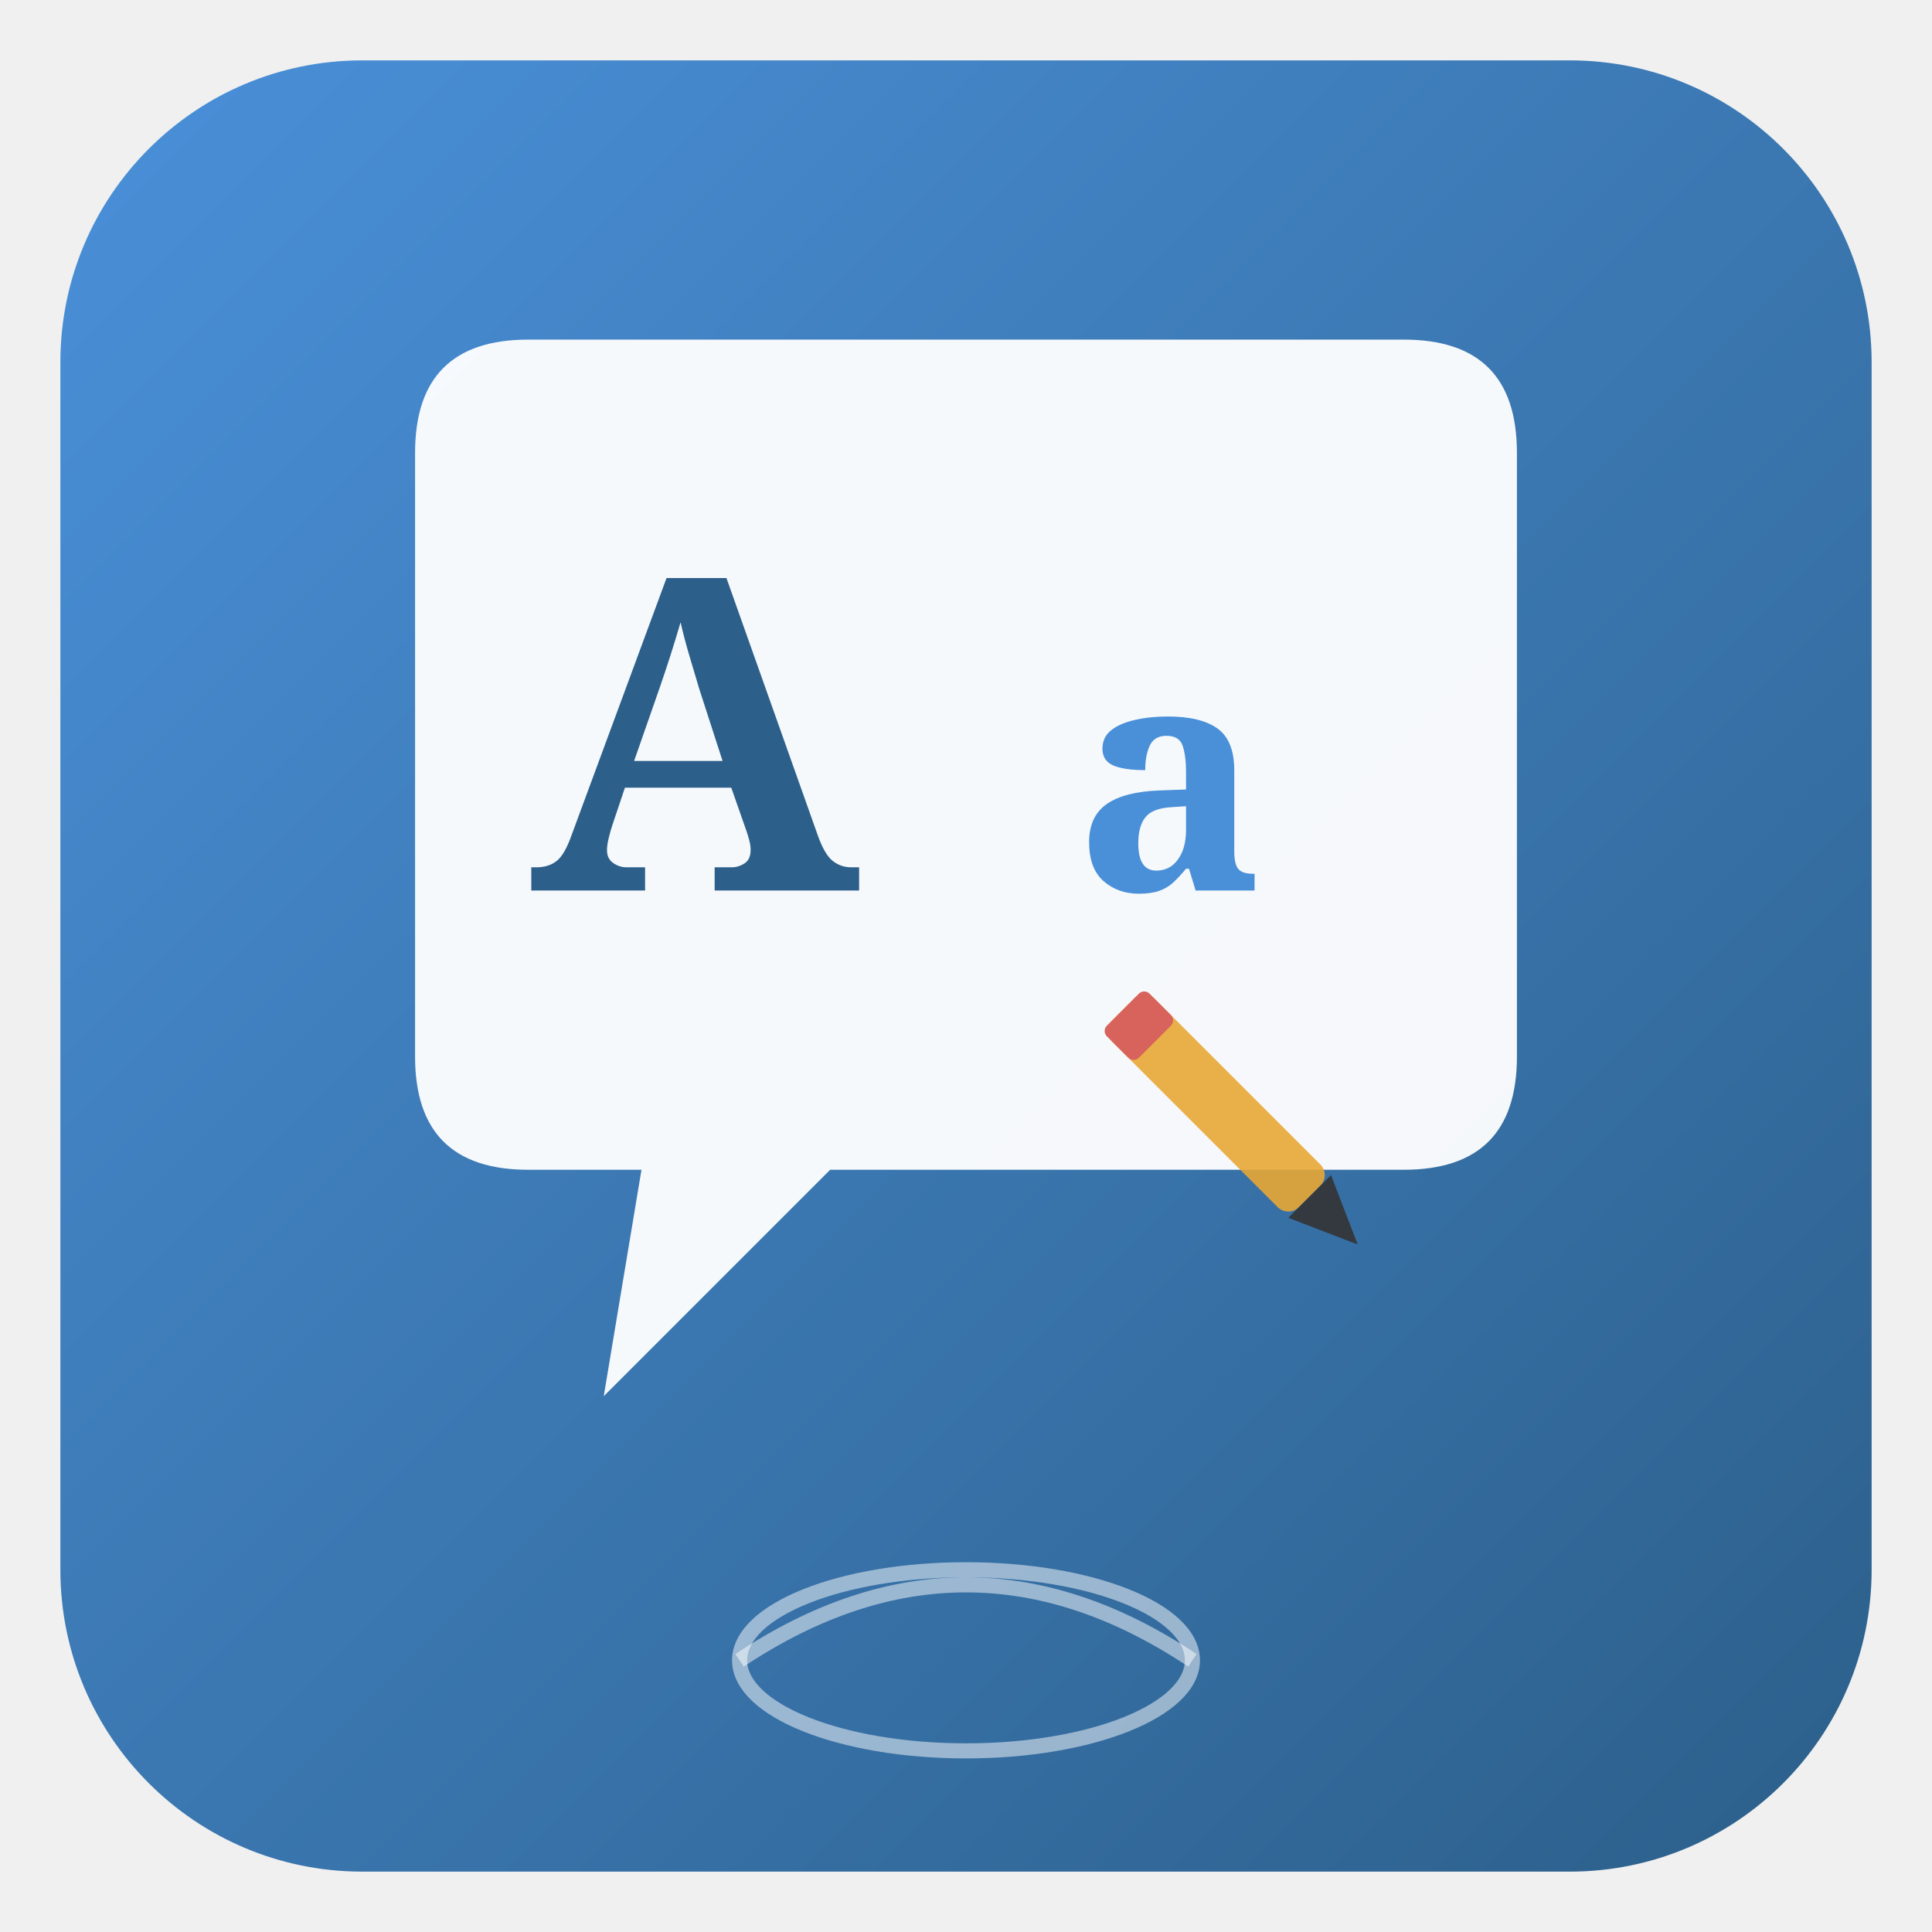
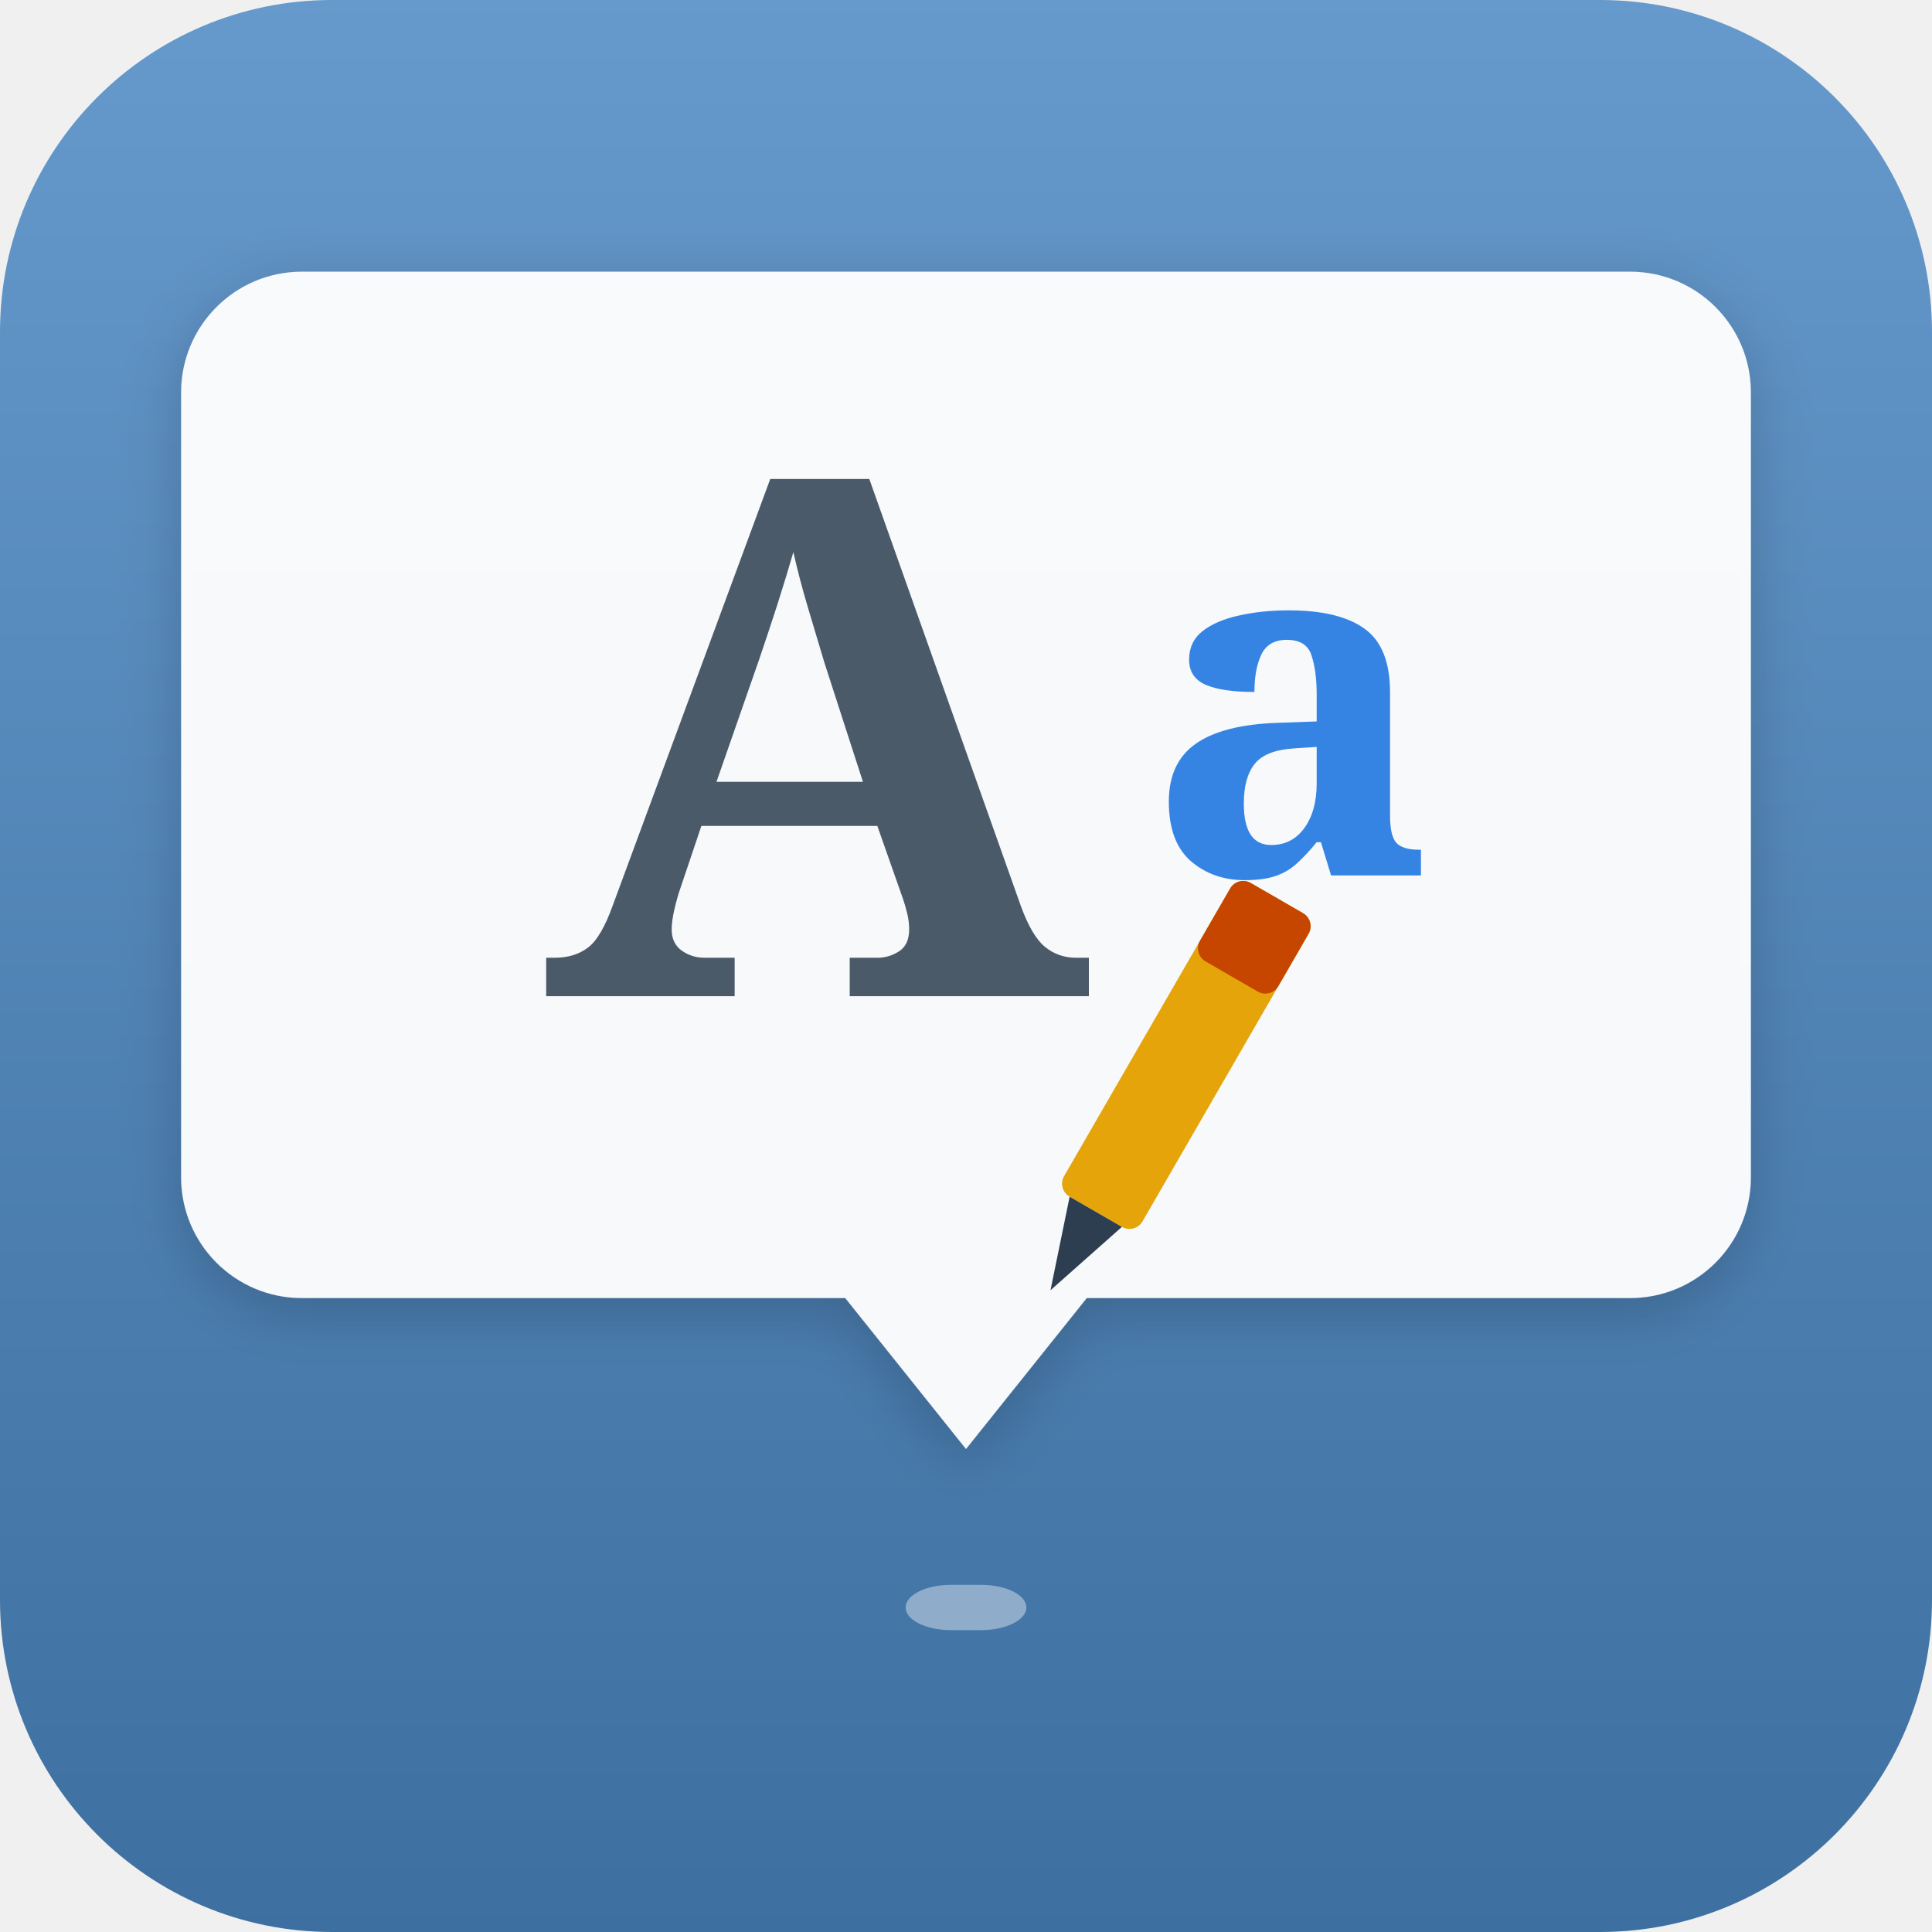
- <svg xmlns="http://www.w3.org/2000/svg" viewBox="0 0 256 256" width="256" height="256">
+ <svg xmlns="http://www.w3.org/2000/svg" viewBox="0 0 128 128">
  <defs>
-     <linearGradient id="bg" x1="0%" y1="0%" x2="100%" y2="100%">
-       <stop offset="0%" style="stop-color:#4A90D9;stop-opacity:1" />
-       <stop offset="100%" style="stop-color:#2C5F8A;stop-opacity:1" />
+     <linearGradient id="bg" x1="0" y1="0" x2="0" y2="1">
+       <stop offset="0%" stop-color="#6699cc" />
+       <stop offset="100%" stop-color="#3d6fa0" />
    </linearGradient>
+     <filter id="shadow">
+       <feDropShadow dx="0" dy="1" stdDeviation="2" flood-color="#000" flood-opacity="0.2" />
+     </filter>
  </defs>
-   <rect x="8" y="8" width="240" height="240" rx="40" ry="40" fill="url(#bg)" />
-   <path d="M 55 60 Q 55 45, 70 45 L 186 45 Q 201 45, 201 60 L 201 140 Q 201 155, 186 155 L 110 155 L 80 185 L 85 155 L 70 155 Q 55 155, 55 140 Z" fill="white" opacity="0.95" />
-   <text x="92" y="118" font-family="Georgia, serif" font-size="58" font-weight="bold" fill="#2C5F8A" text-anchor="middle">A</text>
-   <text x="155" y="118" font-family="Georgia, serif" font-size="42" font-weight="bold" fill="#4A90D9" text-anchor="middle">a</text>
-   <g transform="translate(170,155) rotate(-45)" opacity="0.9">
-     <rect x="-4" y="-30" width="8" height="35" rx="2" fill="#E8A735" />
-     <polygon points="-4,5 4,5 0,14" fill="#333" />
-     <rect x="-4" y="-30" width="8" height="6" rx="1" fill="#D4534A" />
+   <rect width="128" height="128" rx="22" fill="url(#bg)" />
+   <g filter="url(#shadow)">
+     <path d="M20,18 h88 a8,8 0 0,1 8,8 v52 a8,8 0 0,1 -8,8 H72 L64,96 L56,86 H20 a8,8 0 0,1 -8,-8 V26 a8,8 0 0,1 8,-8z" fill="white" opacity="0.95" />
  </g>
-   <ellipse cx="128" cy="220" rx="30" ry="12" fill="none" stroke="white" stroke-width="2" opacity="0.5" />
-   <path d="M 98 220 Q 128 200, 158 220" fill="none" stroke="white" stroke-width="2" opacity="0.5" />
+   <text x="36" y="66" font-family="Georgia, serif" font-size="48" font-weight="bold" fill="#2c3e50" opacity="0.85">A</text>
+   <text x="76" y="58" font-family="Georgia, serif" font-size="32" font-weight="bold" fill="#3584e4">a</text>
+   <g transform="translate(82,58) rotate(30)">
+     <rect x="0" y="0" width="6" height="24" rx="1" fill="#e5a50a" />
+     <rect x="0" y="0" width="6" height="6" rx="1" fill="#c64600" />
+     <polygon points="1,24 5,24 3,30" fill="#2c3e50" />
+   </g>
+   <rect x="60" y="105" rx="3" ry="3" width="8" height="3" fill="white" opacity="0.4" />
</svg>
